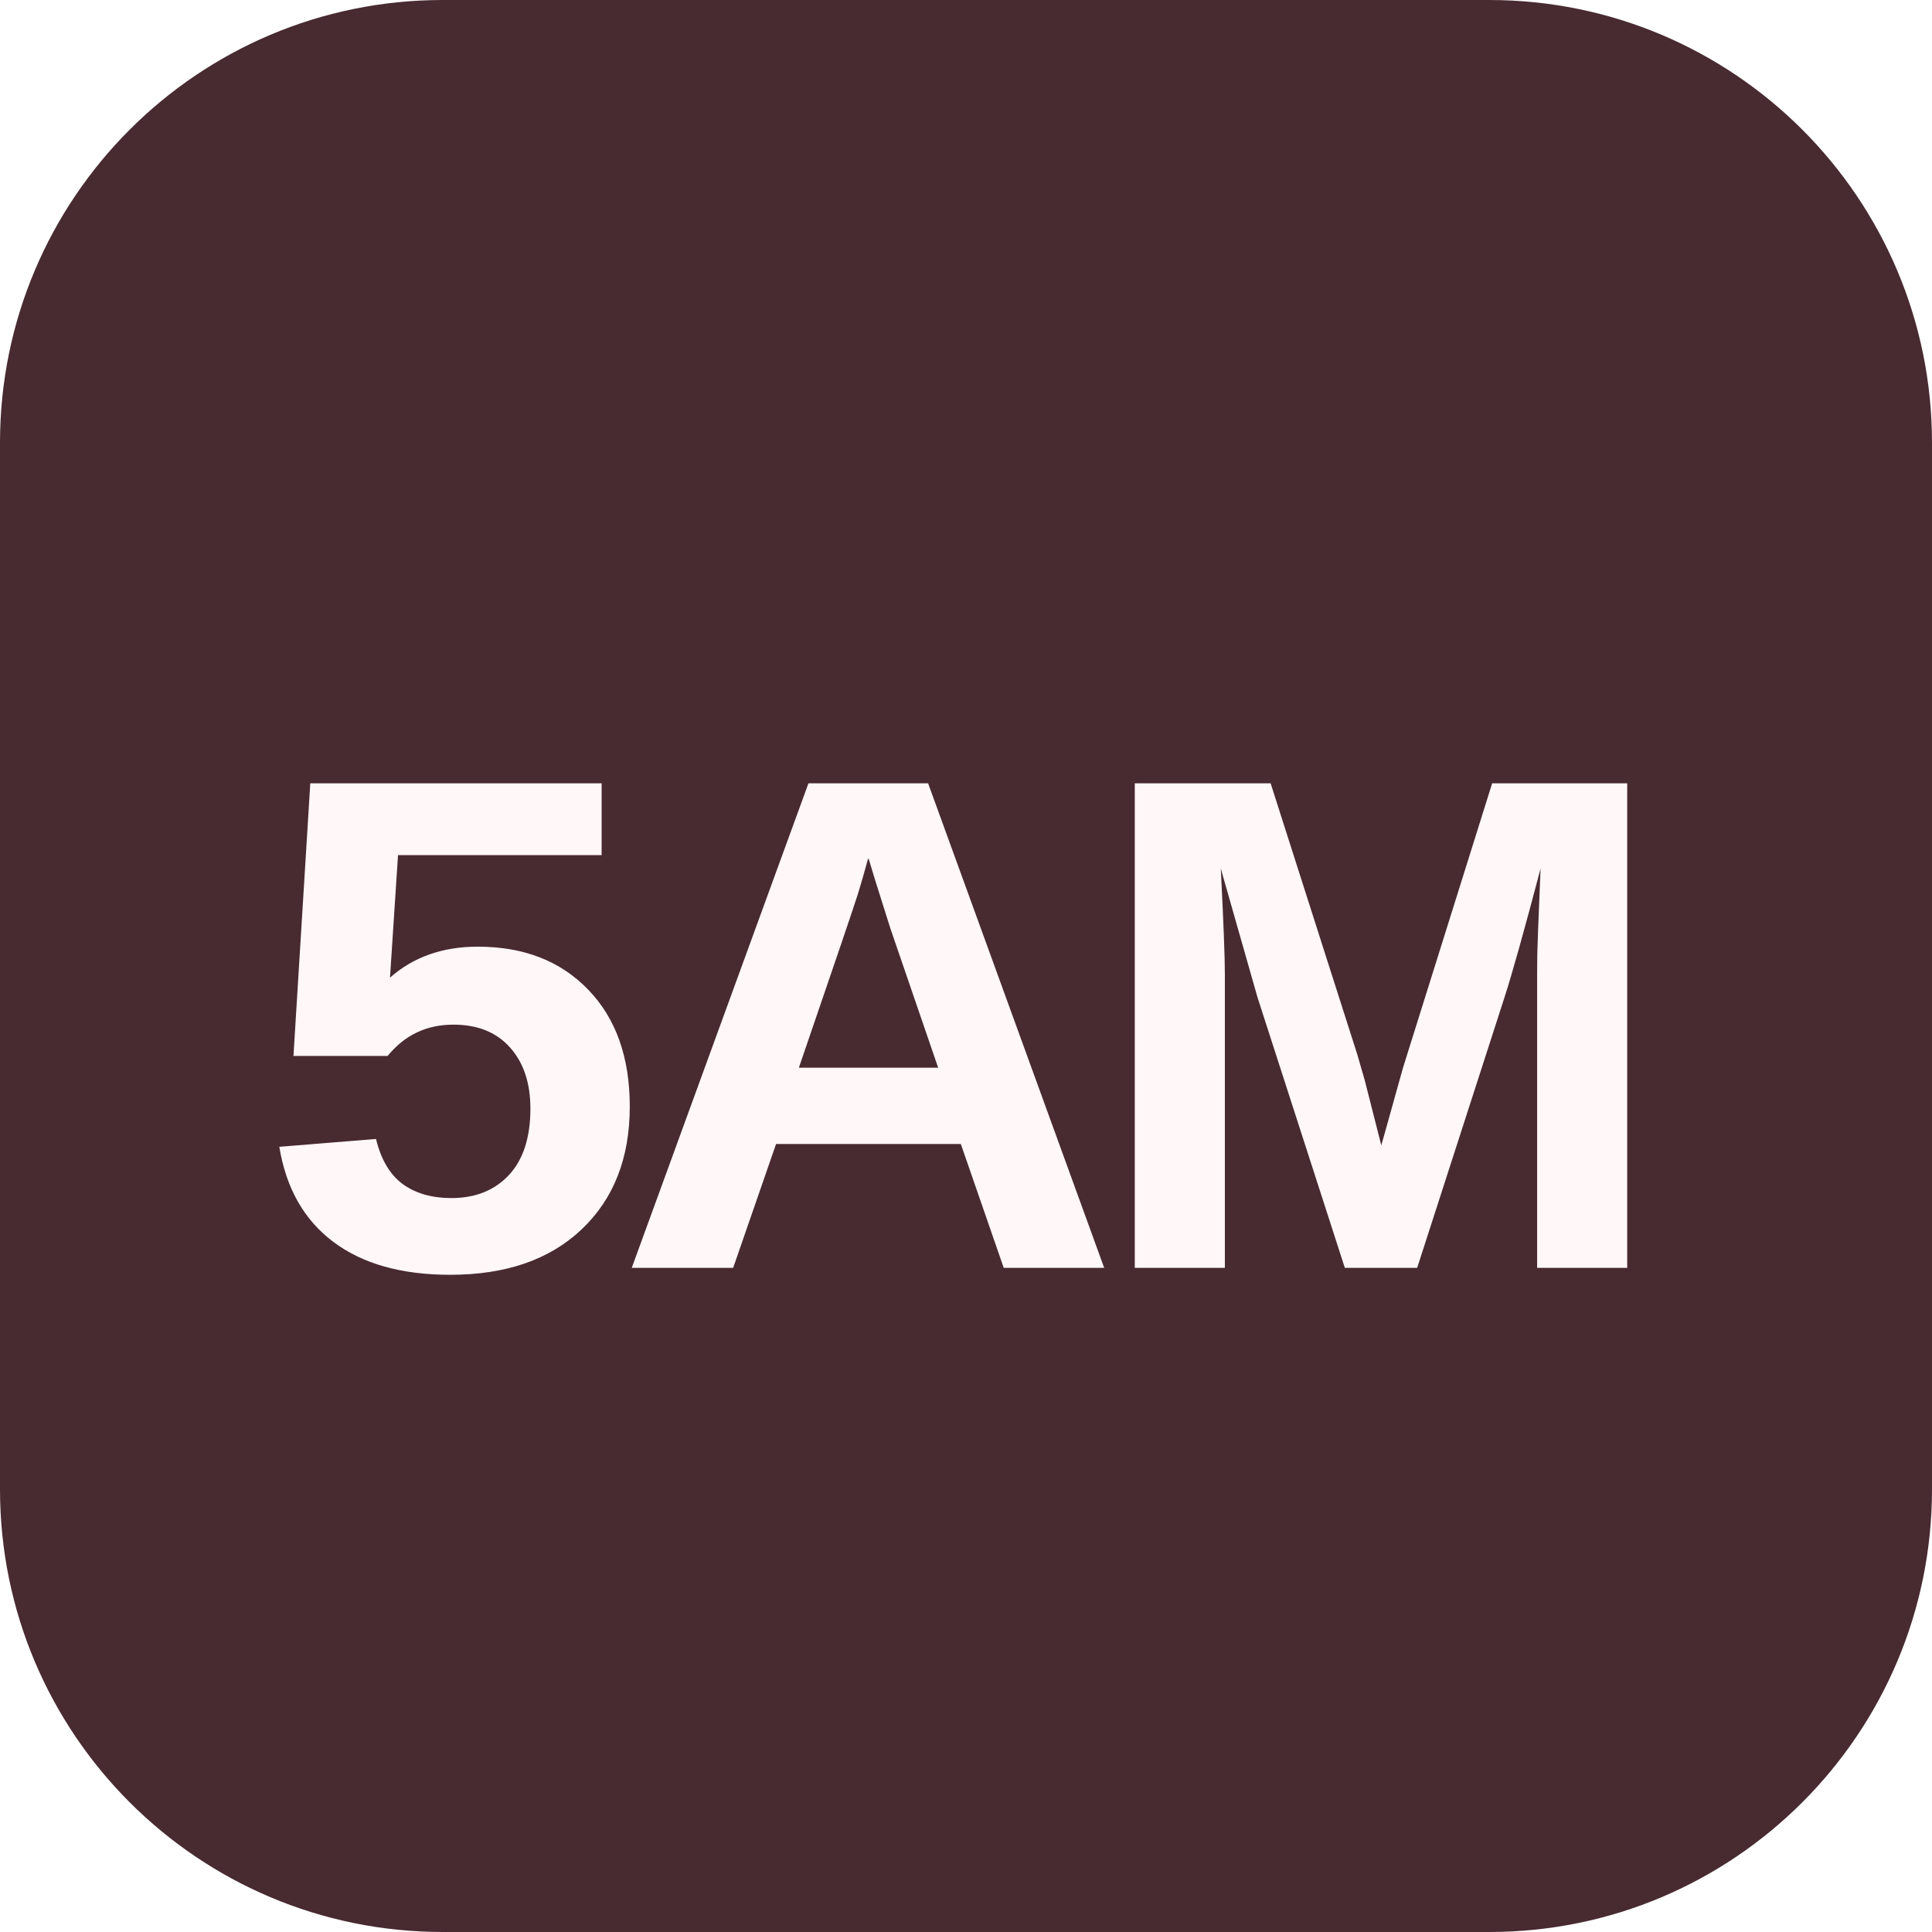
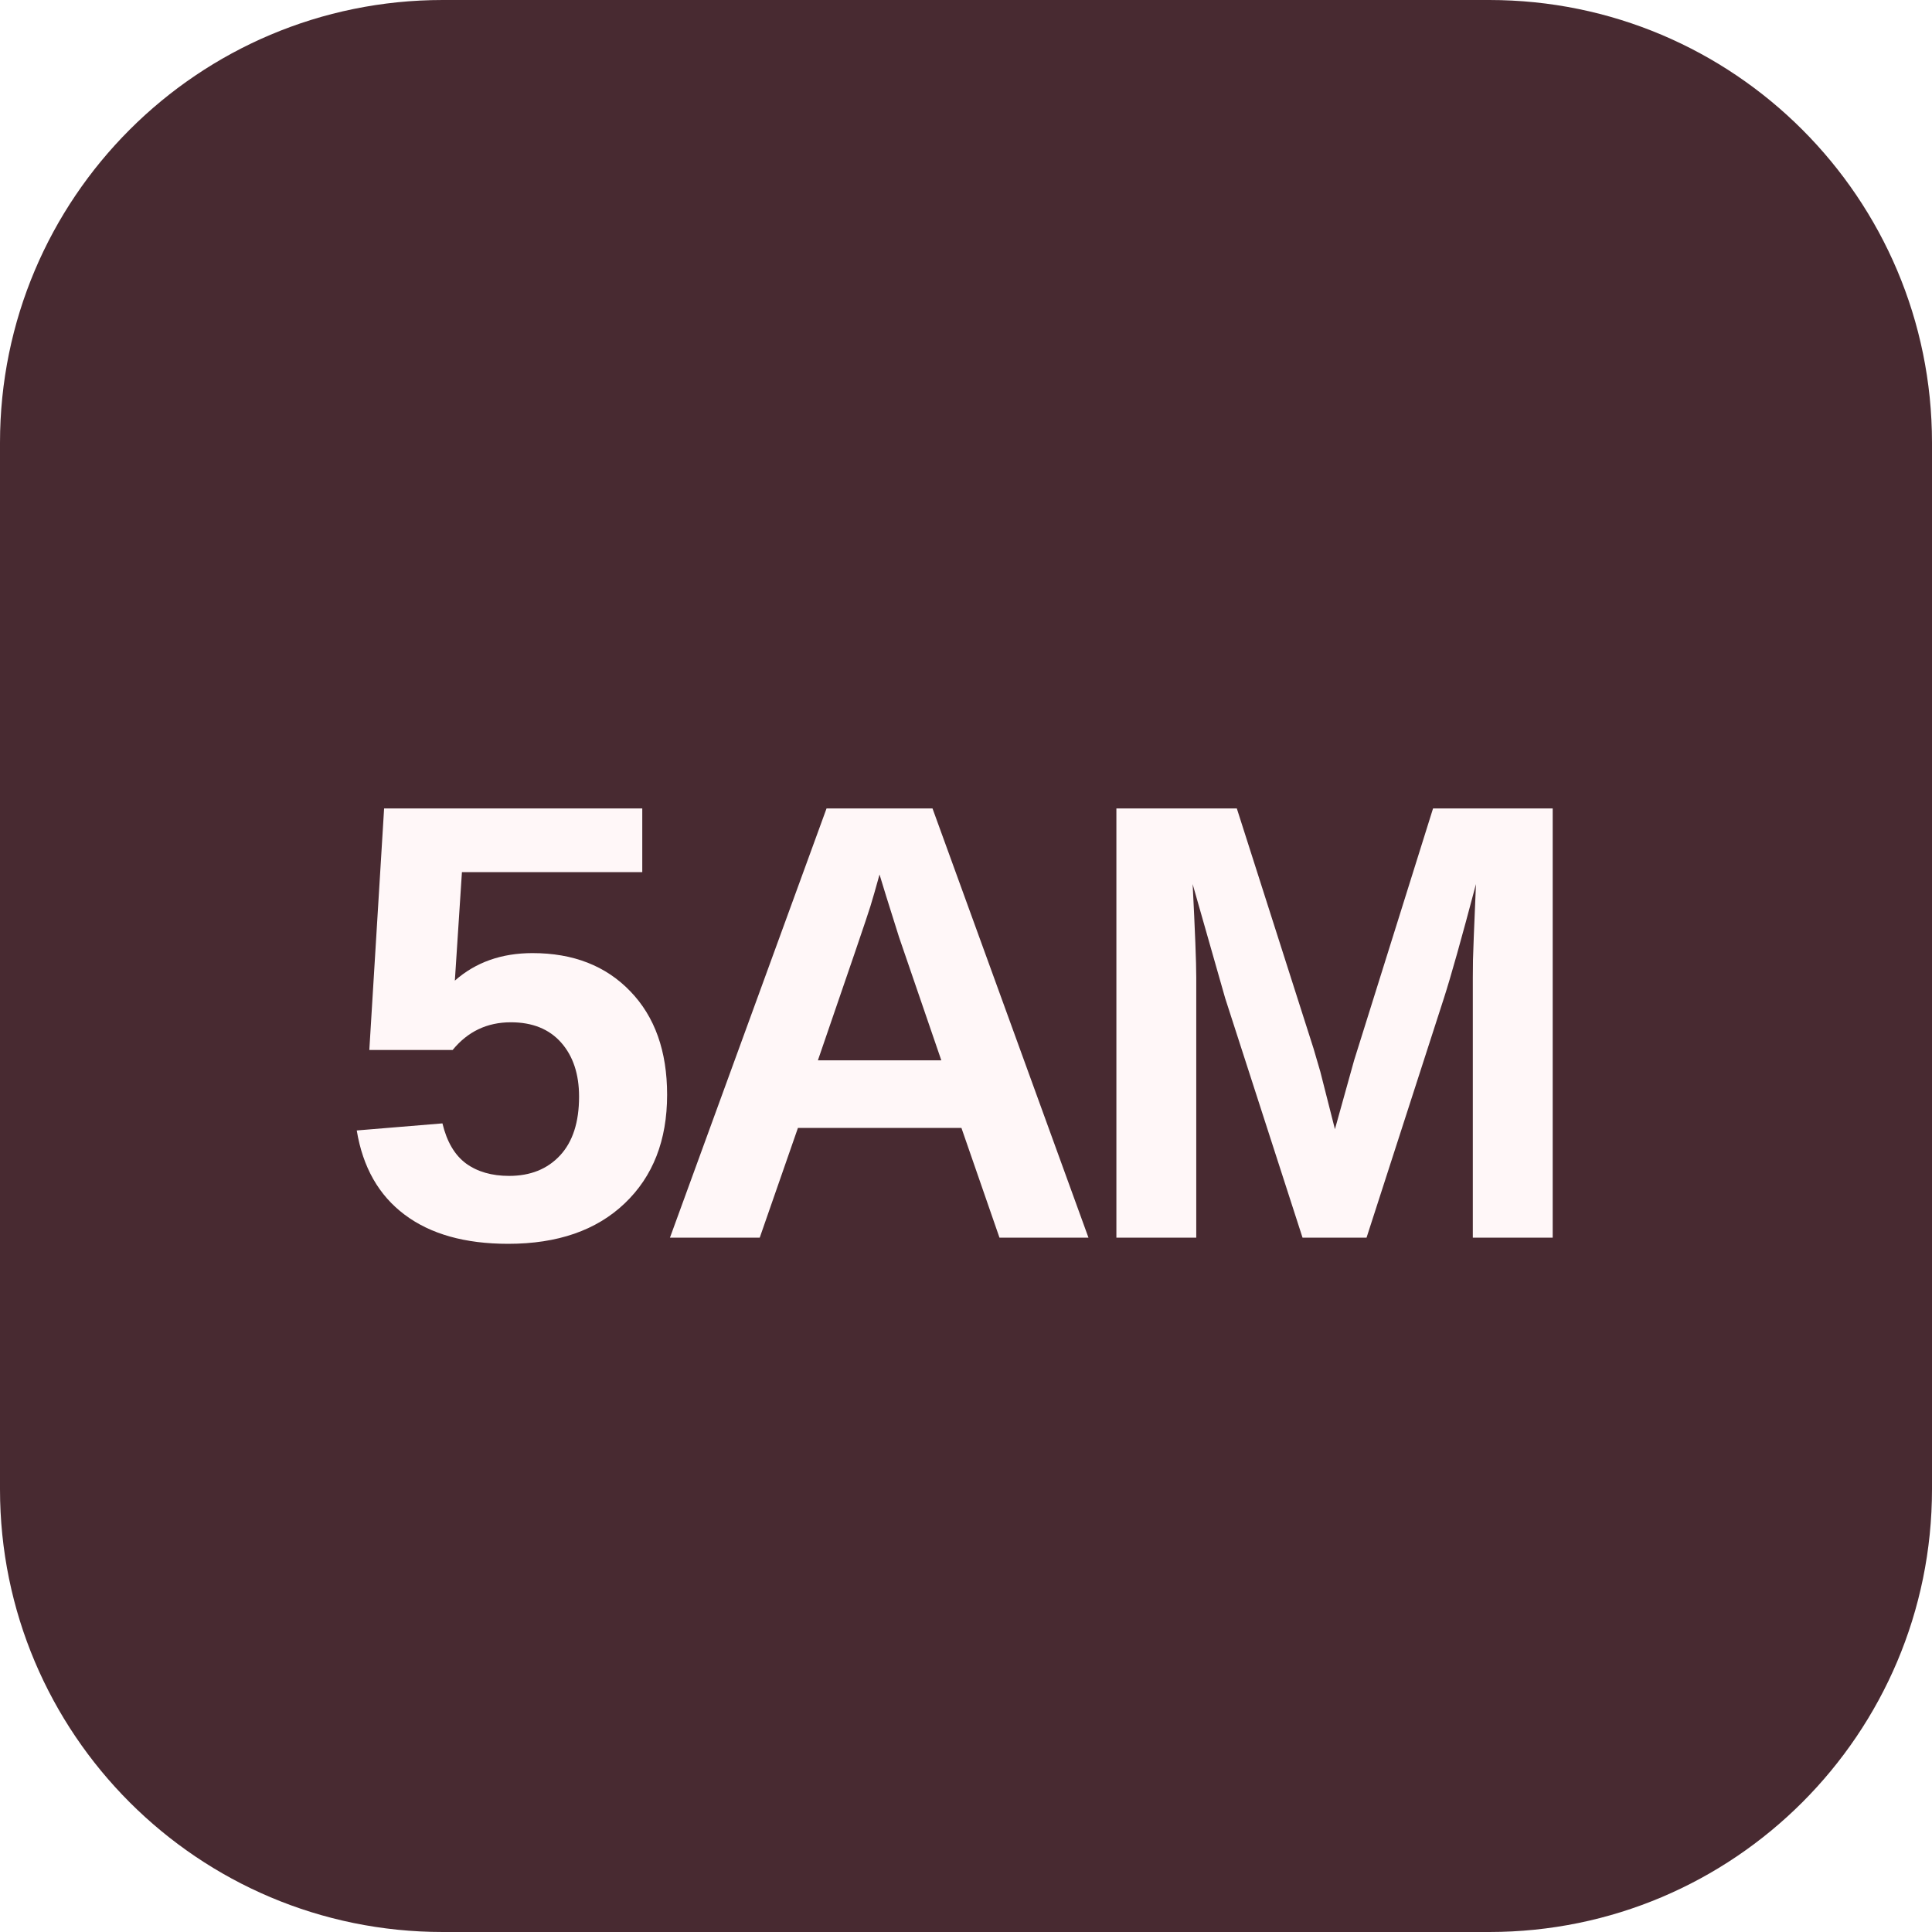
<svg xmlns="http://www.w3.org/2000/svg" width="192" height="192" viewBox="0 0 192 192">
  <rect width="192" height="192" rx="44" fill="#482a31" />
-   <text x="96" y="126" fill="#fff7f8" font-family="Arial, Helvetica, sans-serif" font-size="70" font-weight="800" letter-spacing="-3.5" text-anchor="middle">5AM</text>
+   <text x="96" y="123" fill="#fff7f8" font-family="Arial, Helvetica, sans-serif" font-size="62" font-weight="800" letter-spacing="-3" text-anchor="middle">5AM</text>
</svg>
